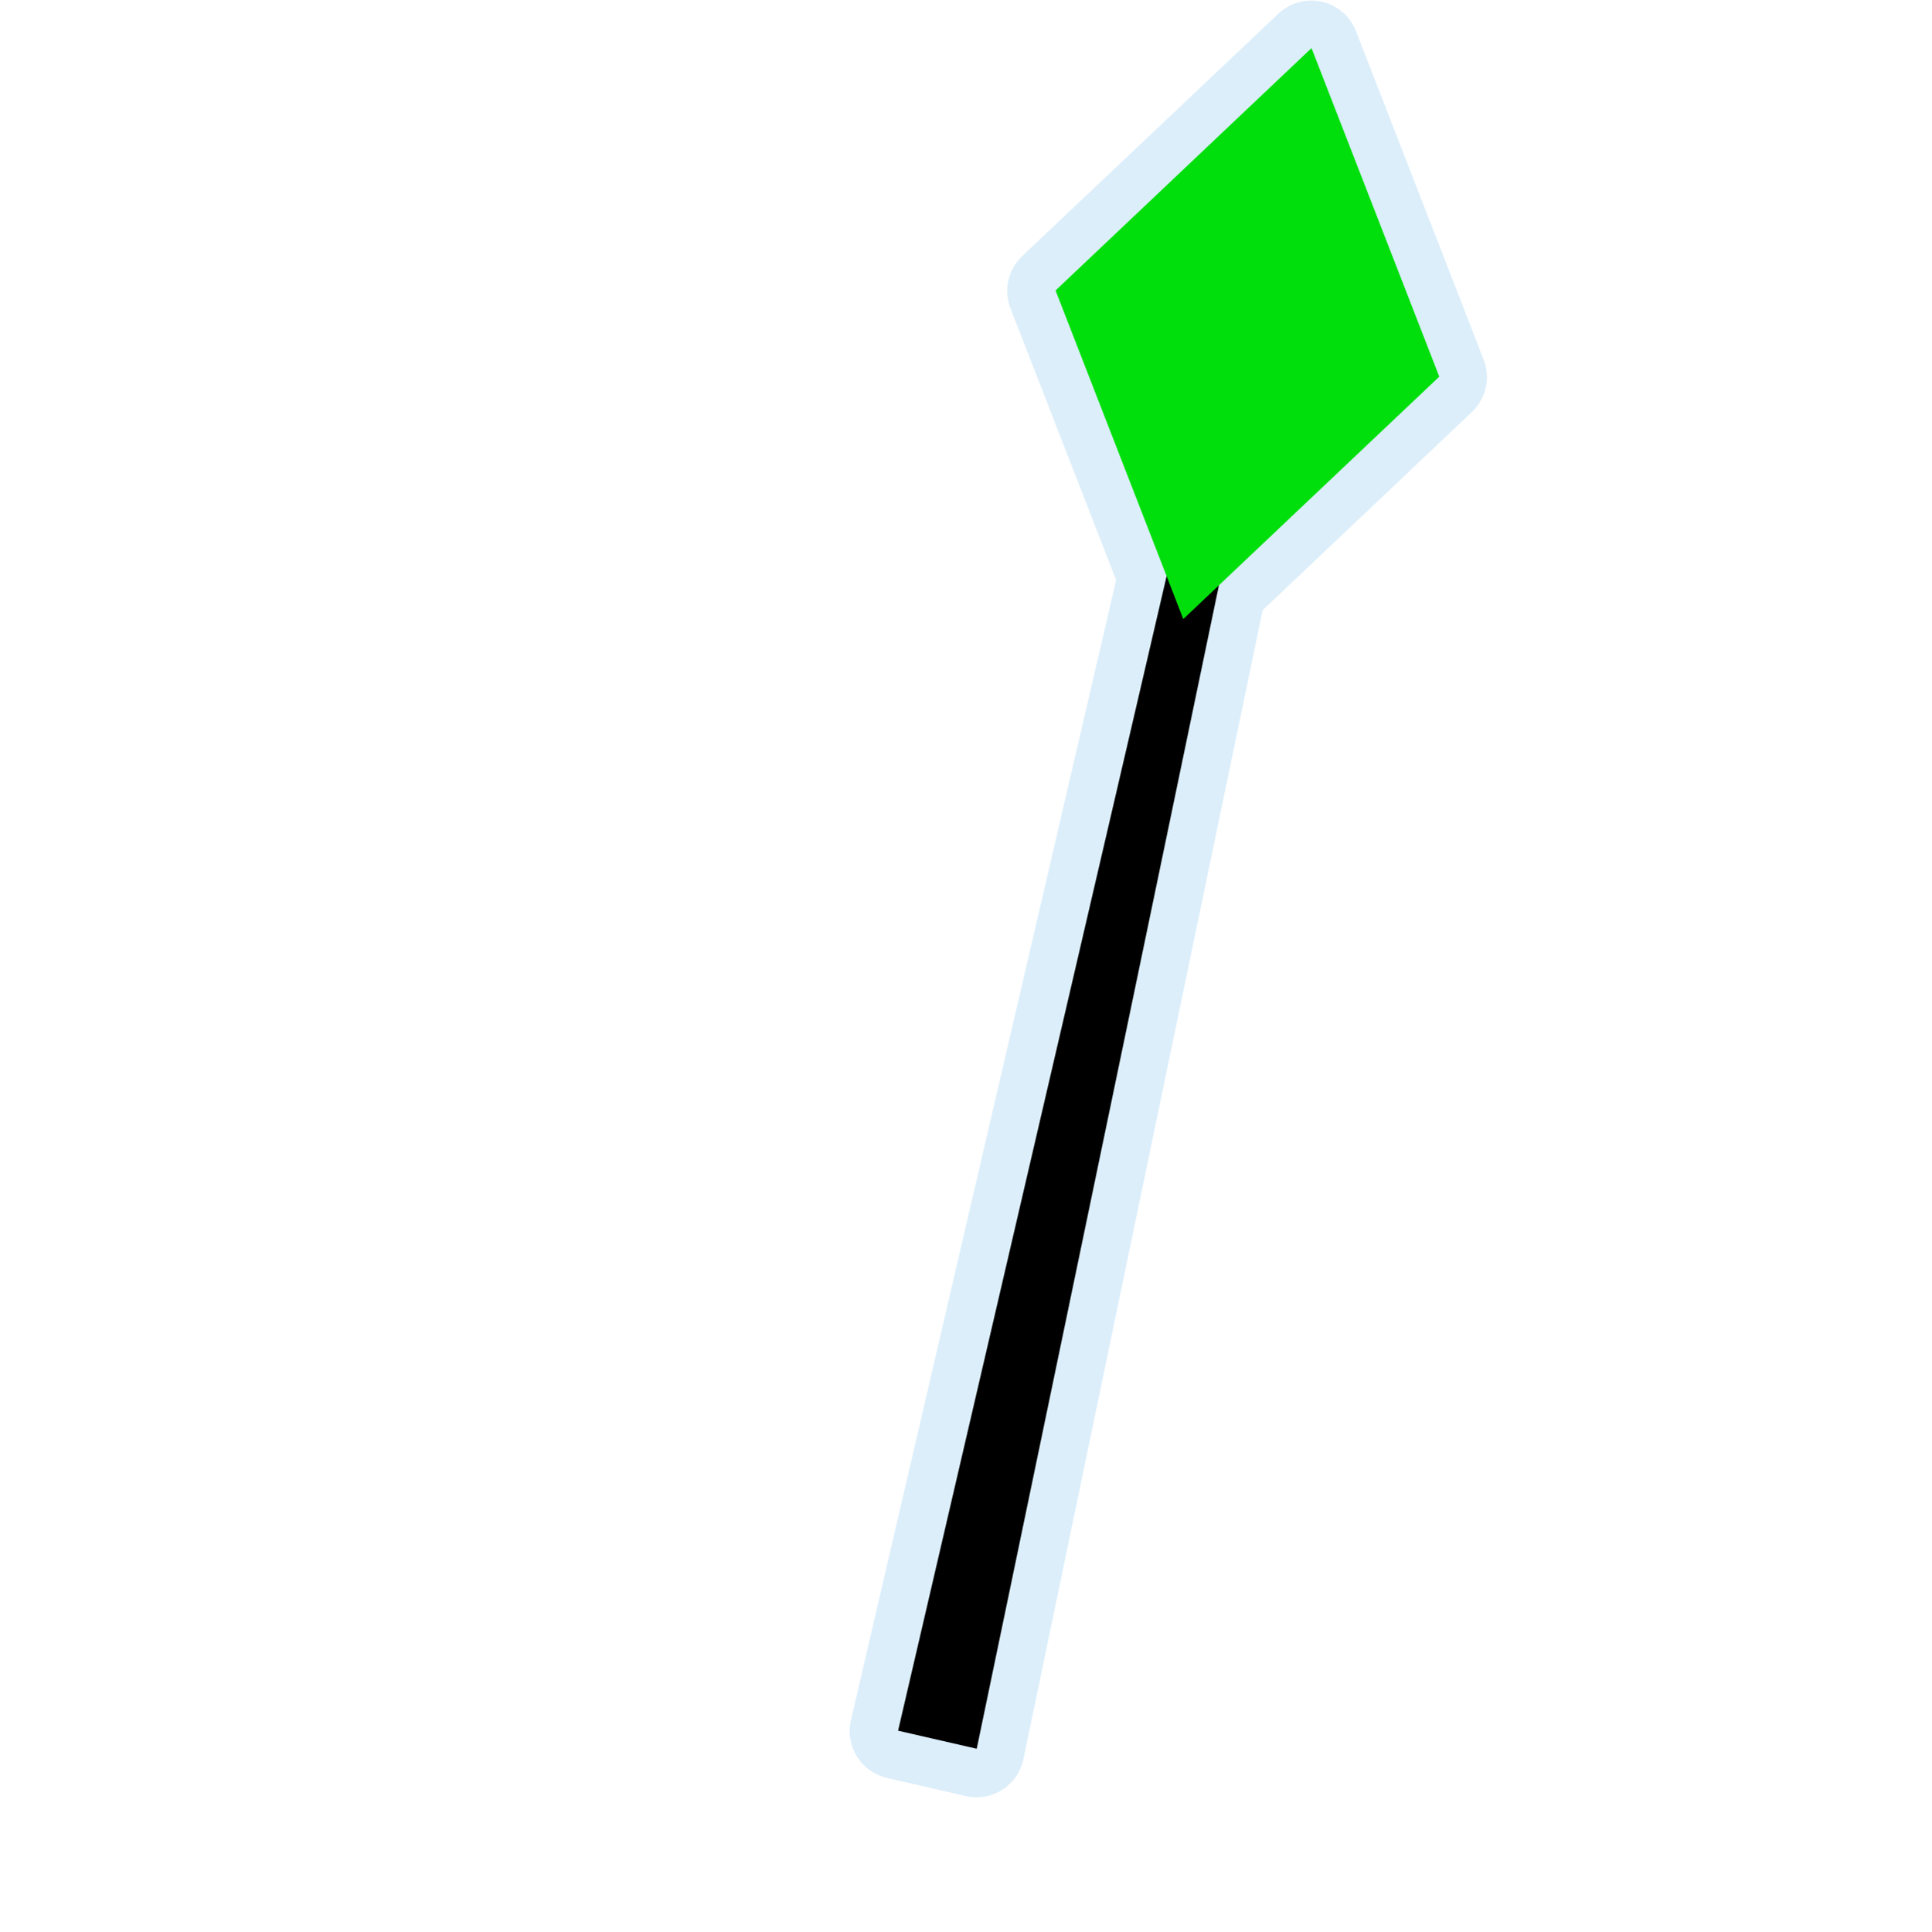
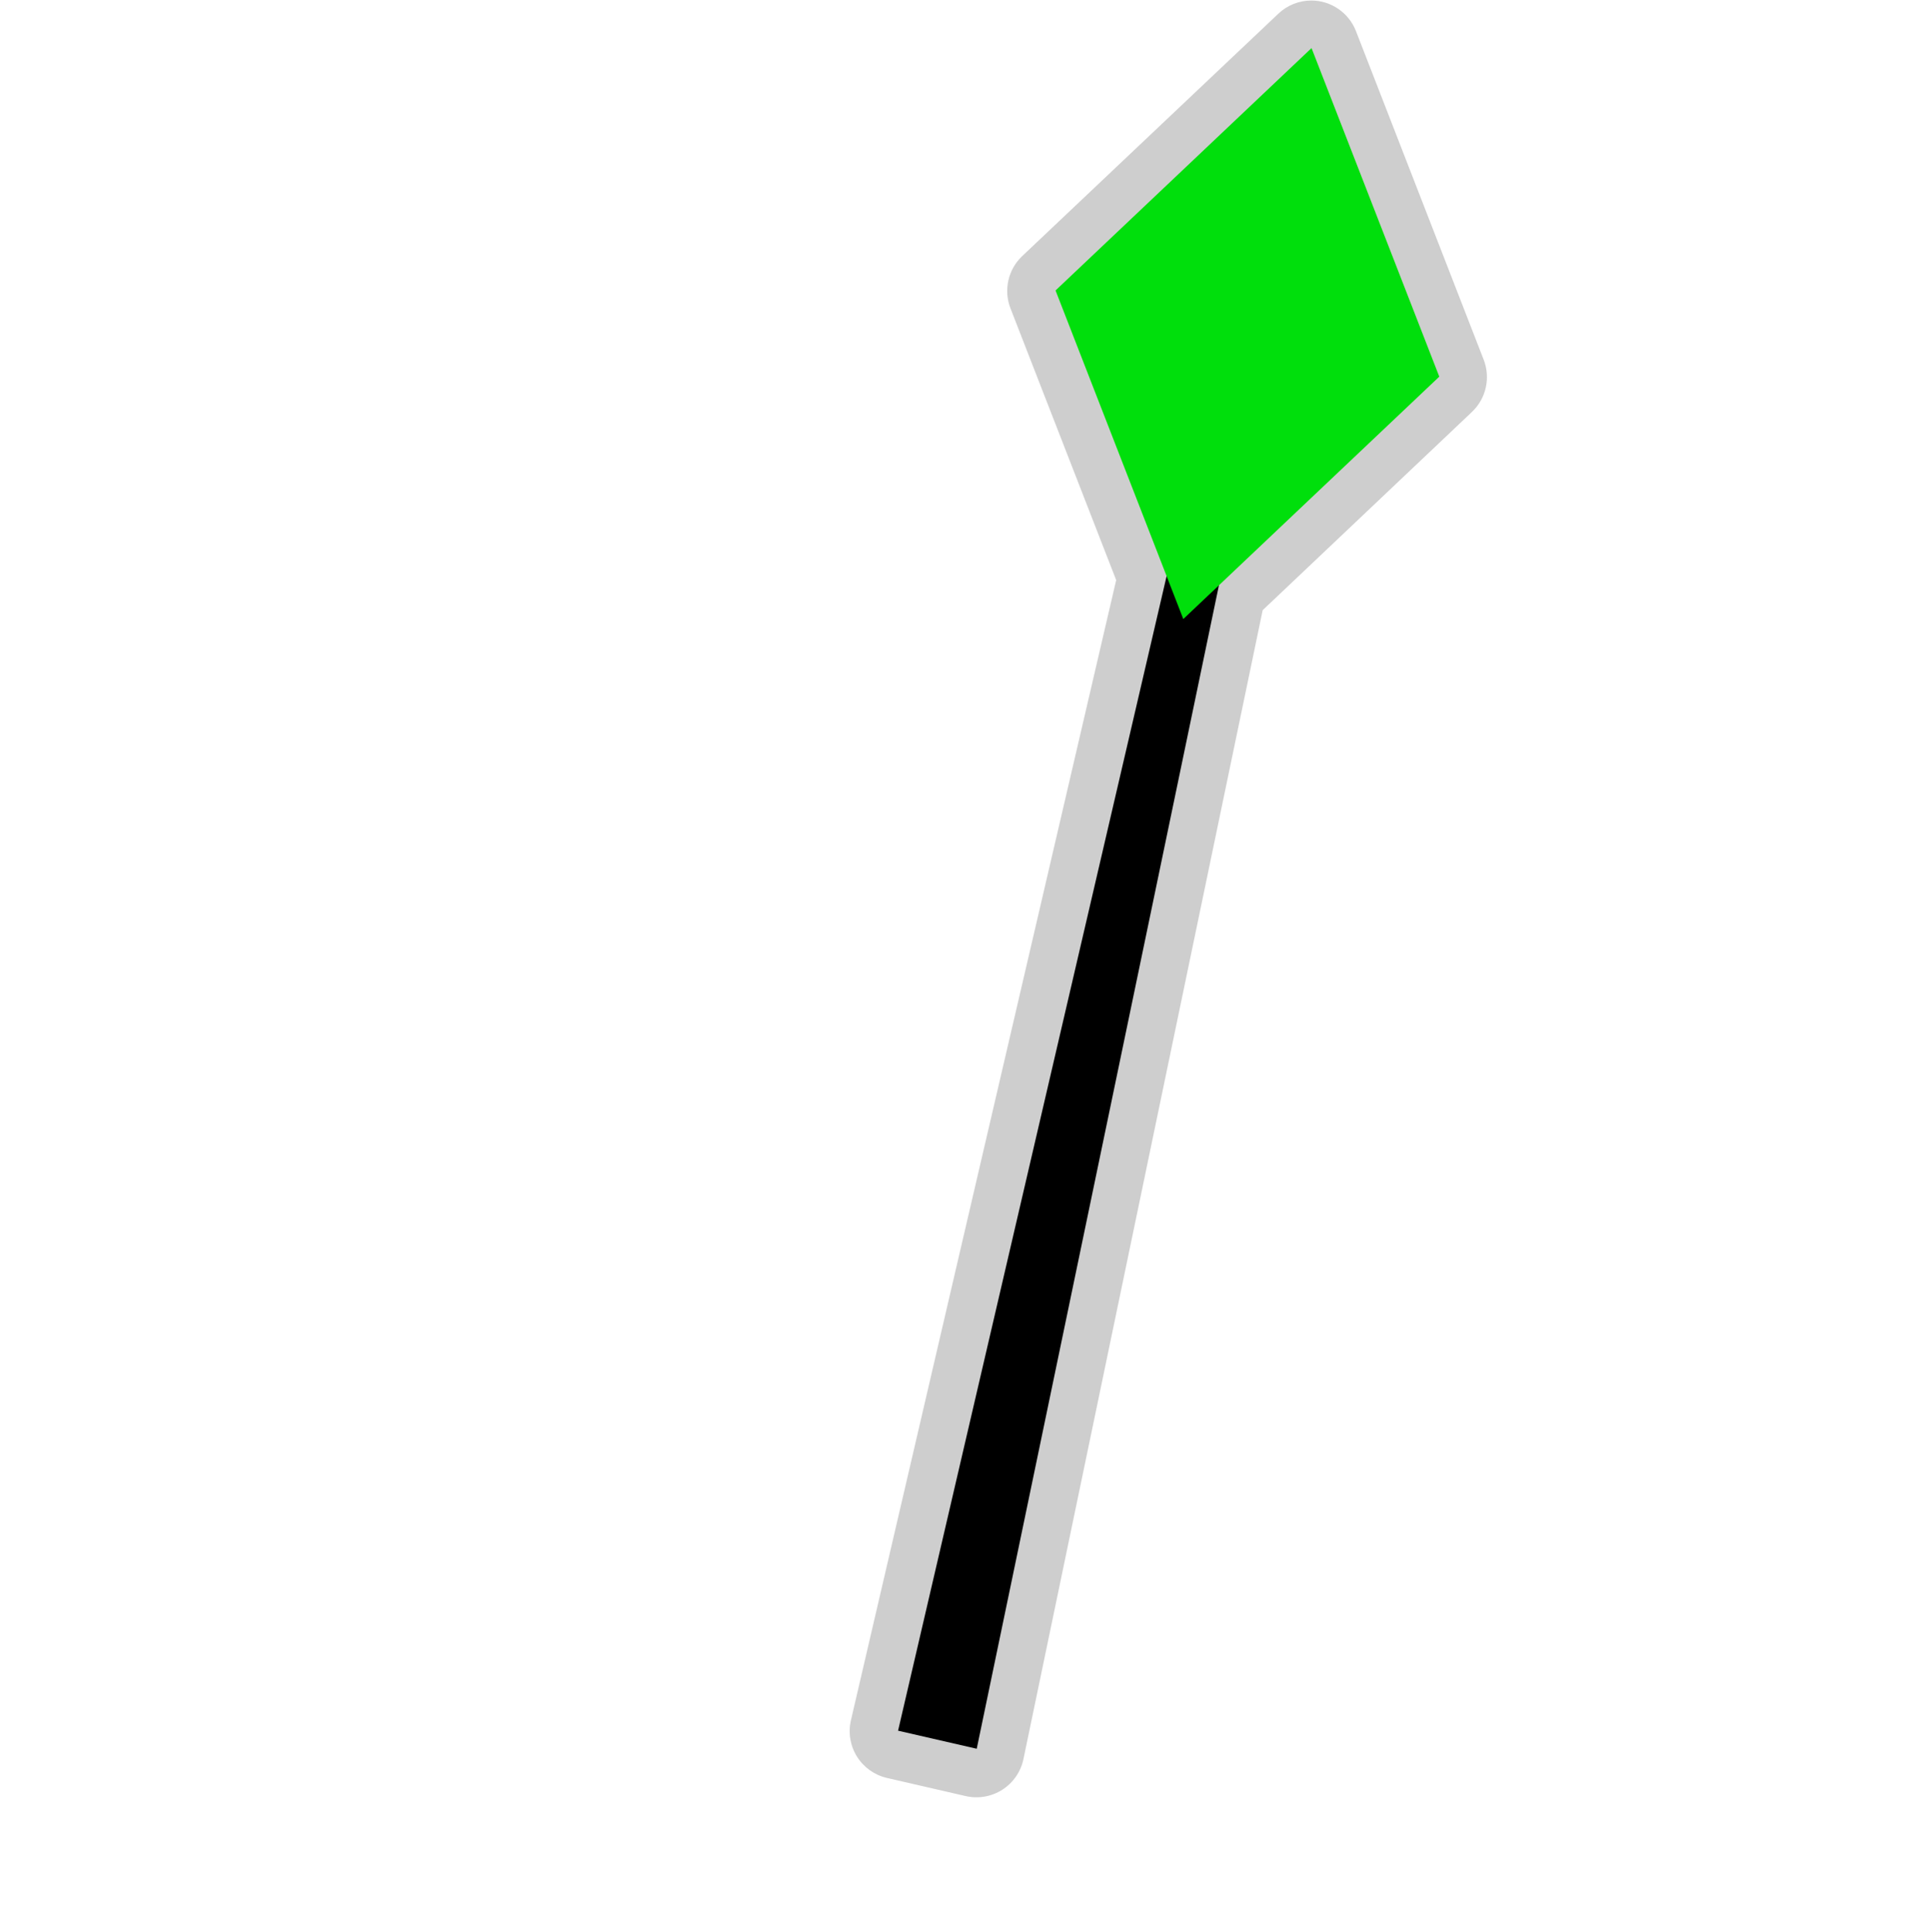
<svg xmlns="http://www.w3.org/2000/svg" width="580" height="580" id="svg2" version="1.1">
  <defs id="defs13">
    </defs>
-   <path style="font-size:medium;font-style:normal;font-variant:normal;font-weight:normal;font-stretch:normal;text-indent:0;text-align:start;text-decoration:none;line-height:normal;letter-spacing:normal;word-spacing:normal;text-transform:none;direction:ltr;block-progression:tb;writing-mode:lr-tb;text-anchor:start;baseline-shift:baseline;opacity:0.426;color:#000000;fill:#acd8f3;fill-opacity:1;fill-rule:nonzero;stroke:#a35151;stroke-width:0;stroke-linecap:round;stroke-linejoin:miter;stroke-miterlimit:4;stroke-opacity:1;stroke-dasharray:none;stroke-dashoffset:0;marker:none;visibility:visible;display:inline;overflow:visible;enable-background:accumulate;font-family:Sans;-inkscape-font-specification:Sans" id="path3902" d="M 393.812,0.156 A 14.424,14.424 0 0 0 383.906,4.125 L 307,76.906 a 14.424,14.424 0 0 0 -3.531,15.688 l 31.75,81.625 L 255.562,516.625 a 14.424,14.424 0 0 0 10.812,17.344 l 23.625,5.438 a 14.424,14.424 0 0 0 17.375,-11.125 L 379.219,183.25 442.062,123.719 a 14.424,14.424 0 0 0 3.531,-15.688 L 407.25,9.375 A 14.424,14.424 0 0 0 393.812,0.156 z" />
+   <path style="font-size:medium;font-style:normal;font-variant:normal;font-weight:normal;font-stretch:normal;text-indent:0;text-align:start;text-decoration:none;line-height:normal;letter-spacing:normal;word-spacing:normal;text-transform:none;direction:ltr;block-progression:tb;writing-mode:lr-tb;text-anchor:start;baseline-shift:baseline;opacity:0.426;color:#000000;fill:#8d8d8d;fill-opacity:1;fill-rule:nonzero;stroke:#a35151;stroke-width:0;stroke-linecap:round;stroke-linejoin:miter;stroke-miterlimit:4;stroke-opacity:1;stroke-dasharray:none;stroke-dashoffset:0;marker:none;visibility:visible;display:inline;overflow:visible;enable-background:accumulate;font-family:Sans;-inkscape-font-specification:Sans" id="path3902" d="M 393.812,0.156 A 14.424,14.424 0 0 0 383.906,4.125 L 307,76.906 a 14.424,14.424 0 0 0 -3.531,15.688 l 31.75,81.625 L 255.562,516.625 a 14.424,14.424 0 0 0 10.812,17.344 l 23.625,5.438 a 14.424,14.424 0 0 0 17.375,-11.125 L 379.219,183.25 442.062,123.719 a 14.424,14.424 0 0 0 3.531,-15.688 L 407.25,9.375 A 14.424,14.424 0 0 0 393.812,0.156 z" />
  <path style="font-size:medium;font-style:normal;font-variant:normal;font-weight:normal;font-stretch:normal;text-indent:0;text-align:start;text-decoration:none;line-height:normal;letter-spacing:normal;word-spacing:normal;text-transform:none;direction:ltr;block-progression:tb;writing-mode:lr-tb;text-anchor:start;baseline-shift:baseline;color:#000000;fill:#000000;fill-opacity:1;stroke:#a35151;stroke-width:0;stroke-linecap:round;stroke-linejoin:miter;stroke-miterlimit:4;stroke-opacity:1;stroke-dasharray:none;marker:none;visibility:visible;display:inline;overflow:visible;enable-background:accumulate;font-family:Sans;-inkscape-font-specification:Sans" d="m 364.824,110.852 -95.106,408.922 23.621,5.425 85.578,-411.095 z" id="path3761" />
  <path style="color:#000000;fill:#00df0c;fill-opacity:1;fill-rule:nonzero;stroke:#a35151;stroke-width:0;stroke-linecap:round;stroke-linejoin:miter;stroke-miterlimit:4;stroke-opacity:1;stroke-dashoffset:0;marker:none;visibility:visible;display:inline;overflow:visible;enable-background:accumulate" d="m 317.008,87.234 76.882,-72.792 38.368,98.678 -76.882,72.792 z" id="rect3856" />
</svg>
